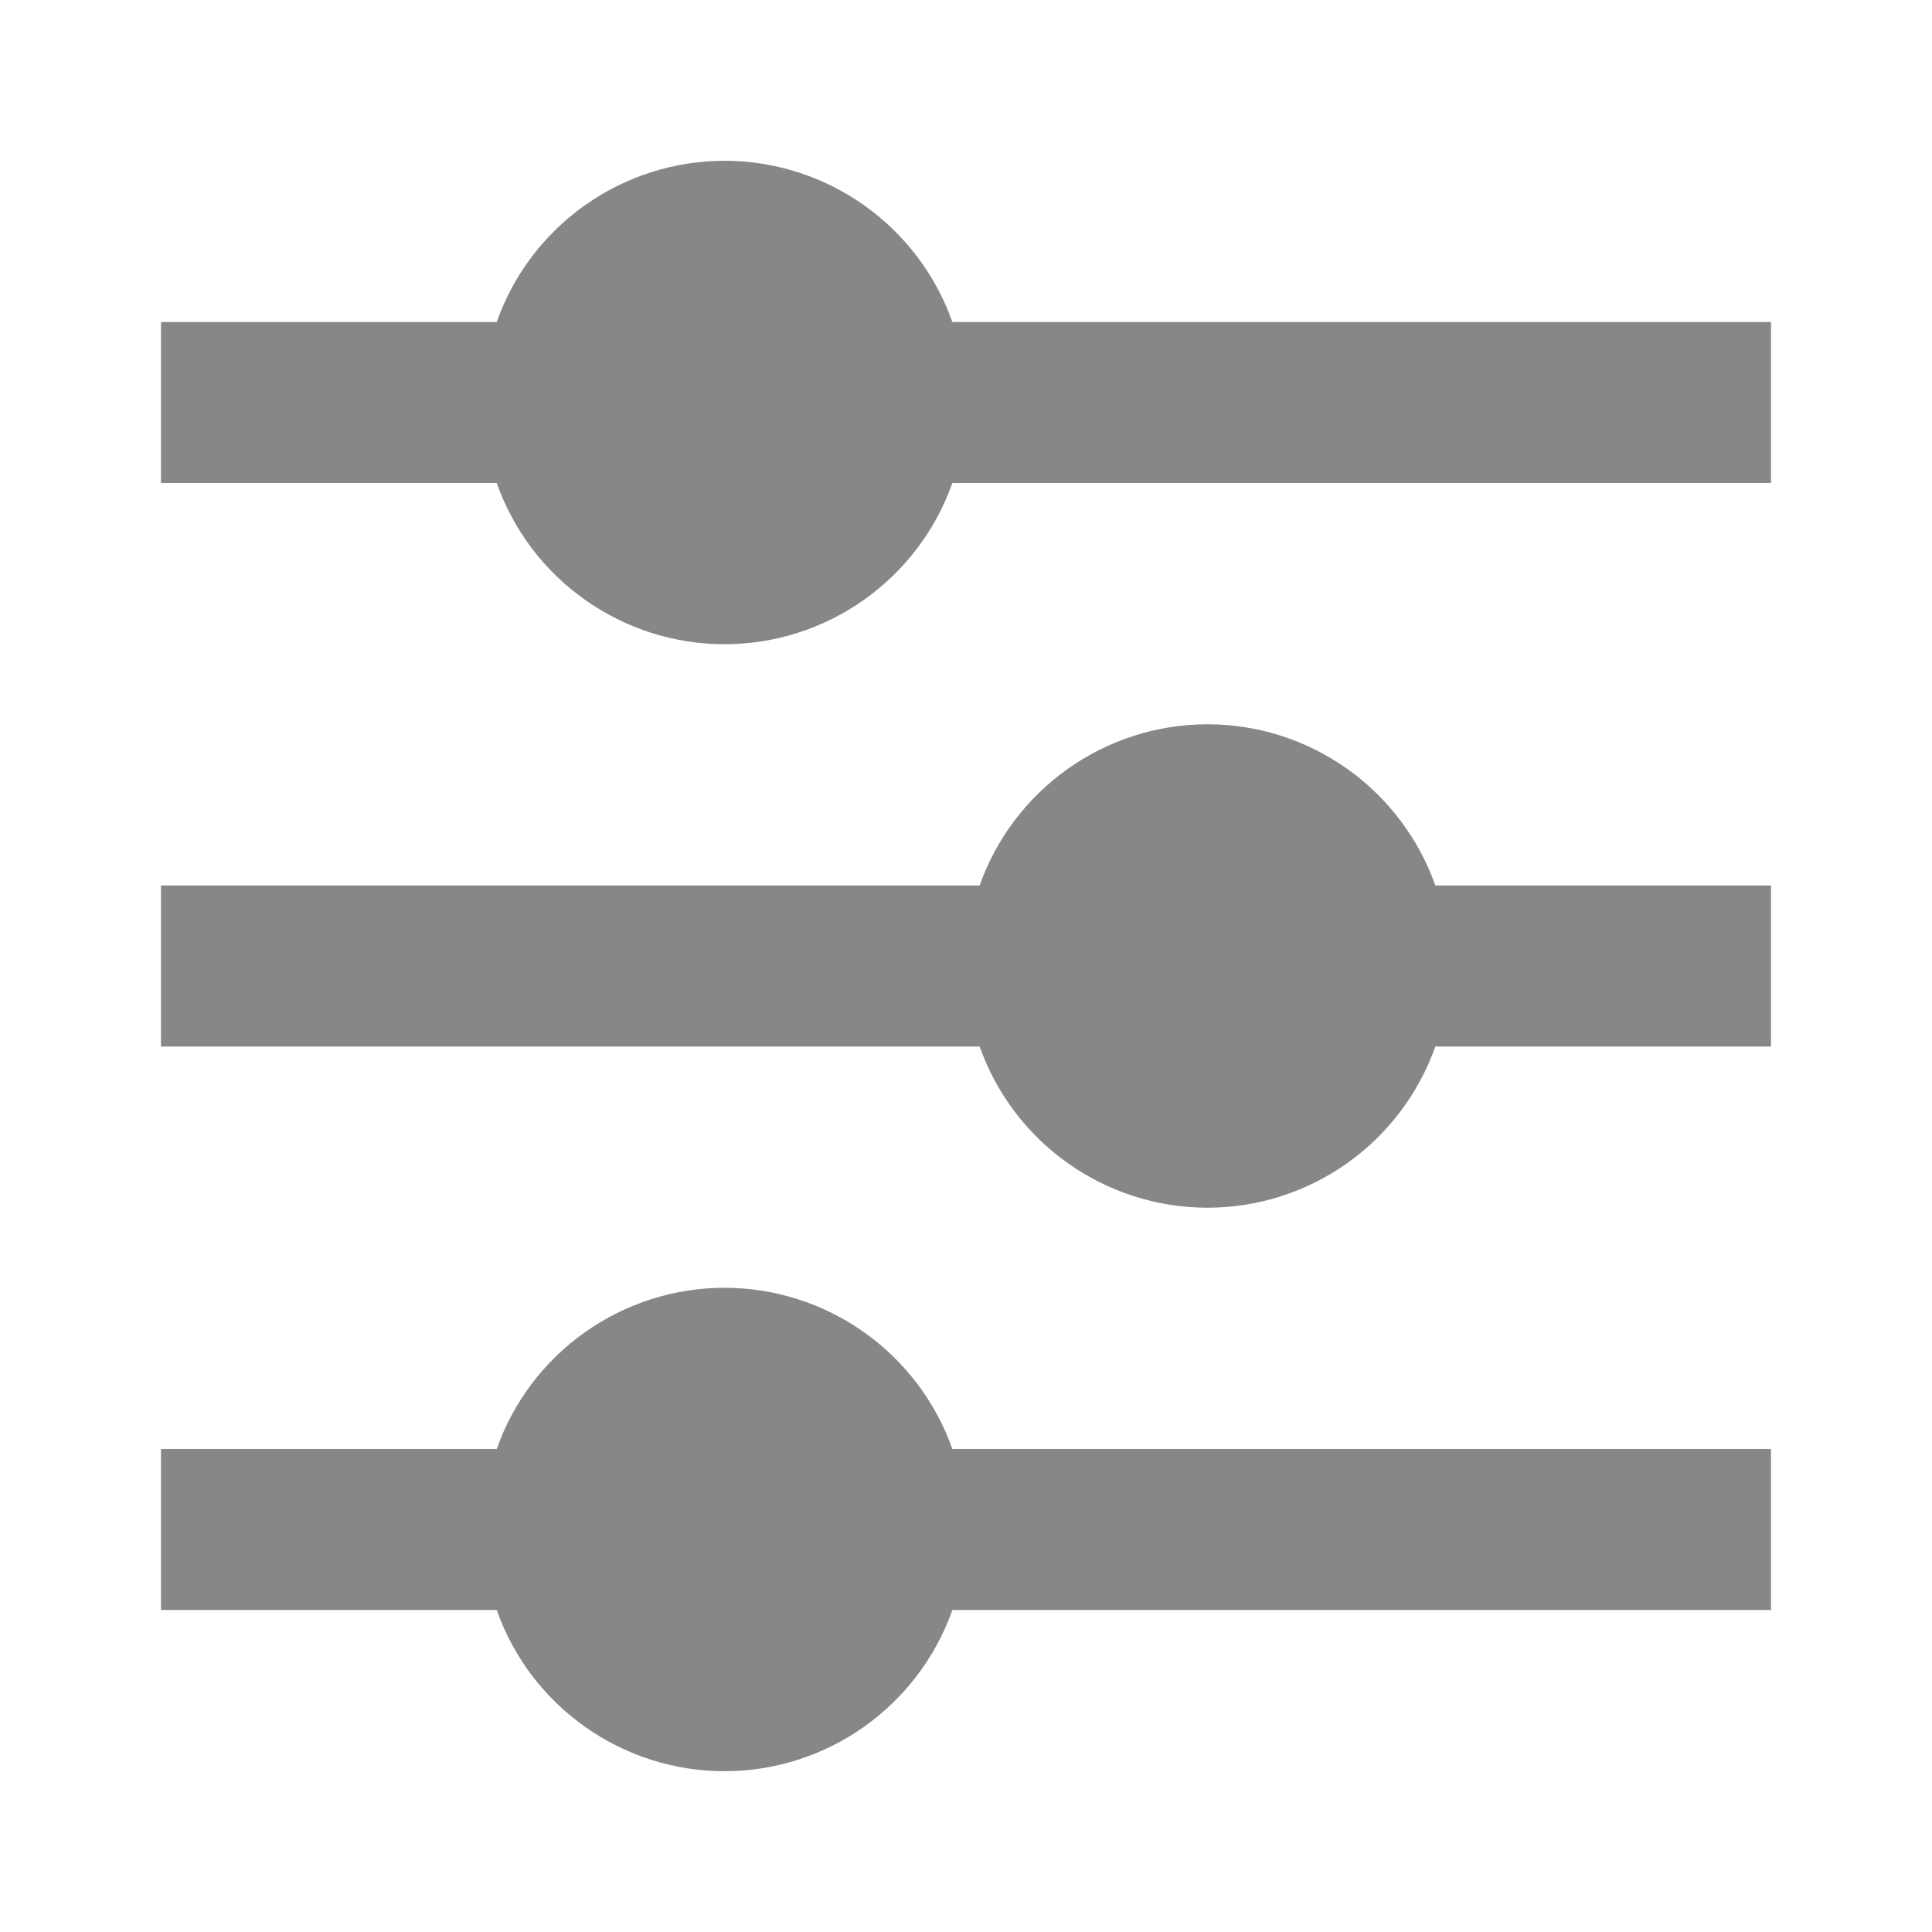
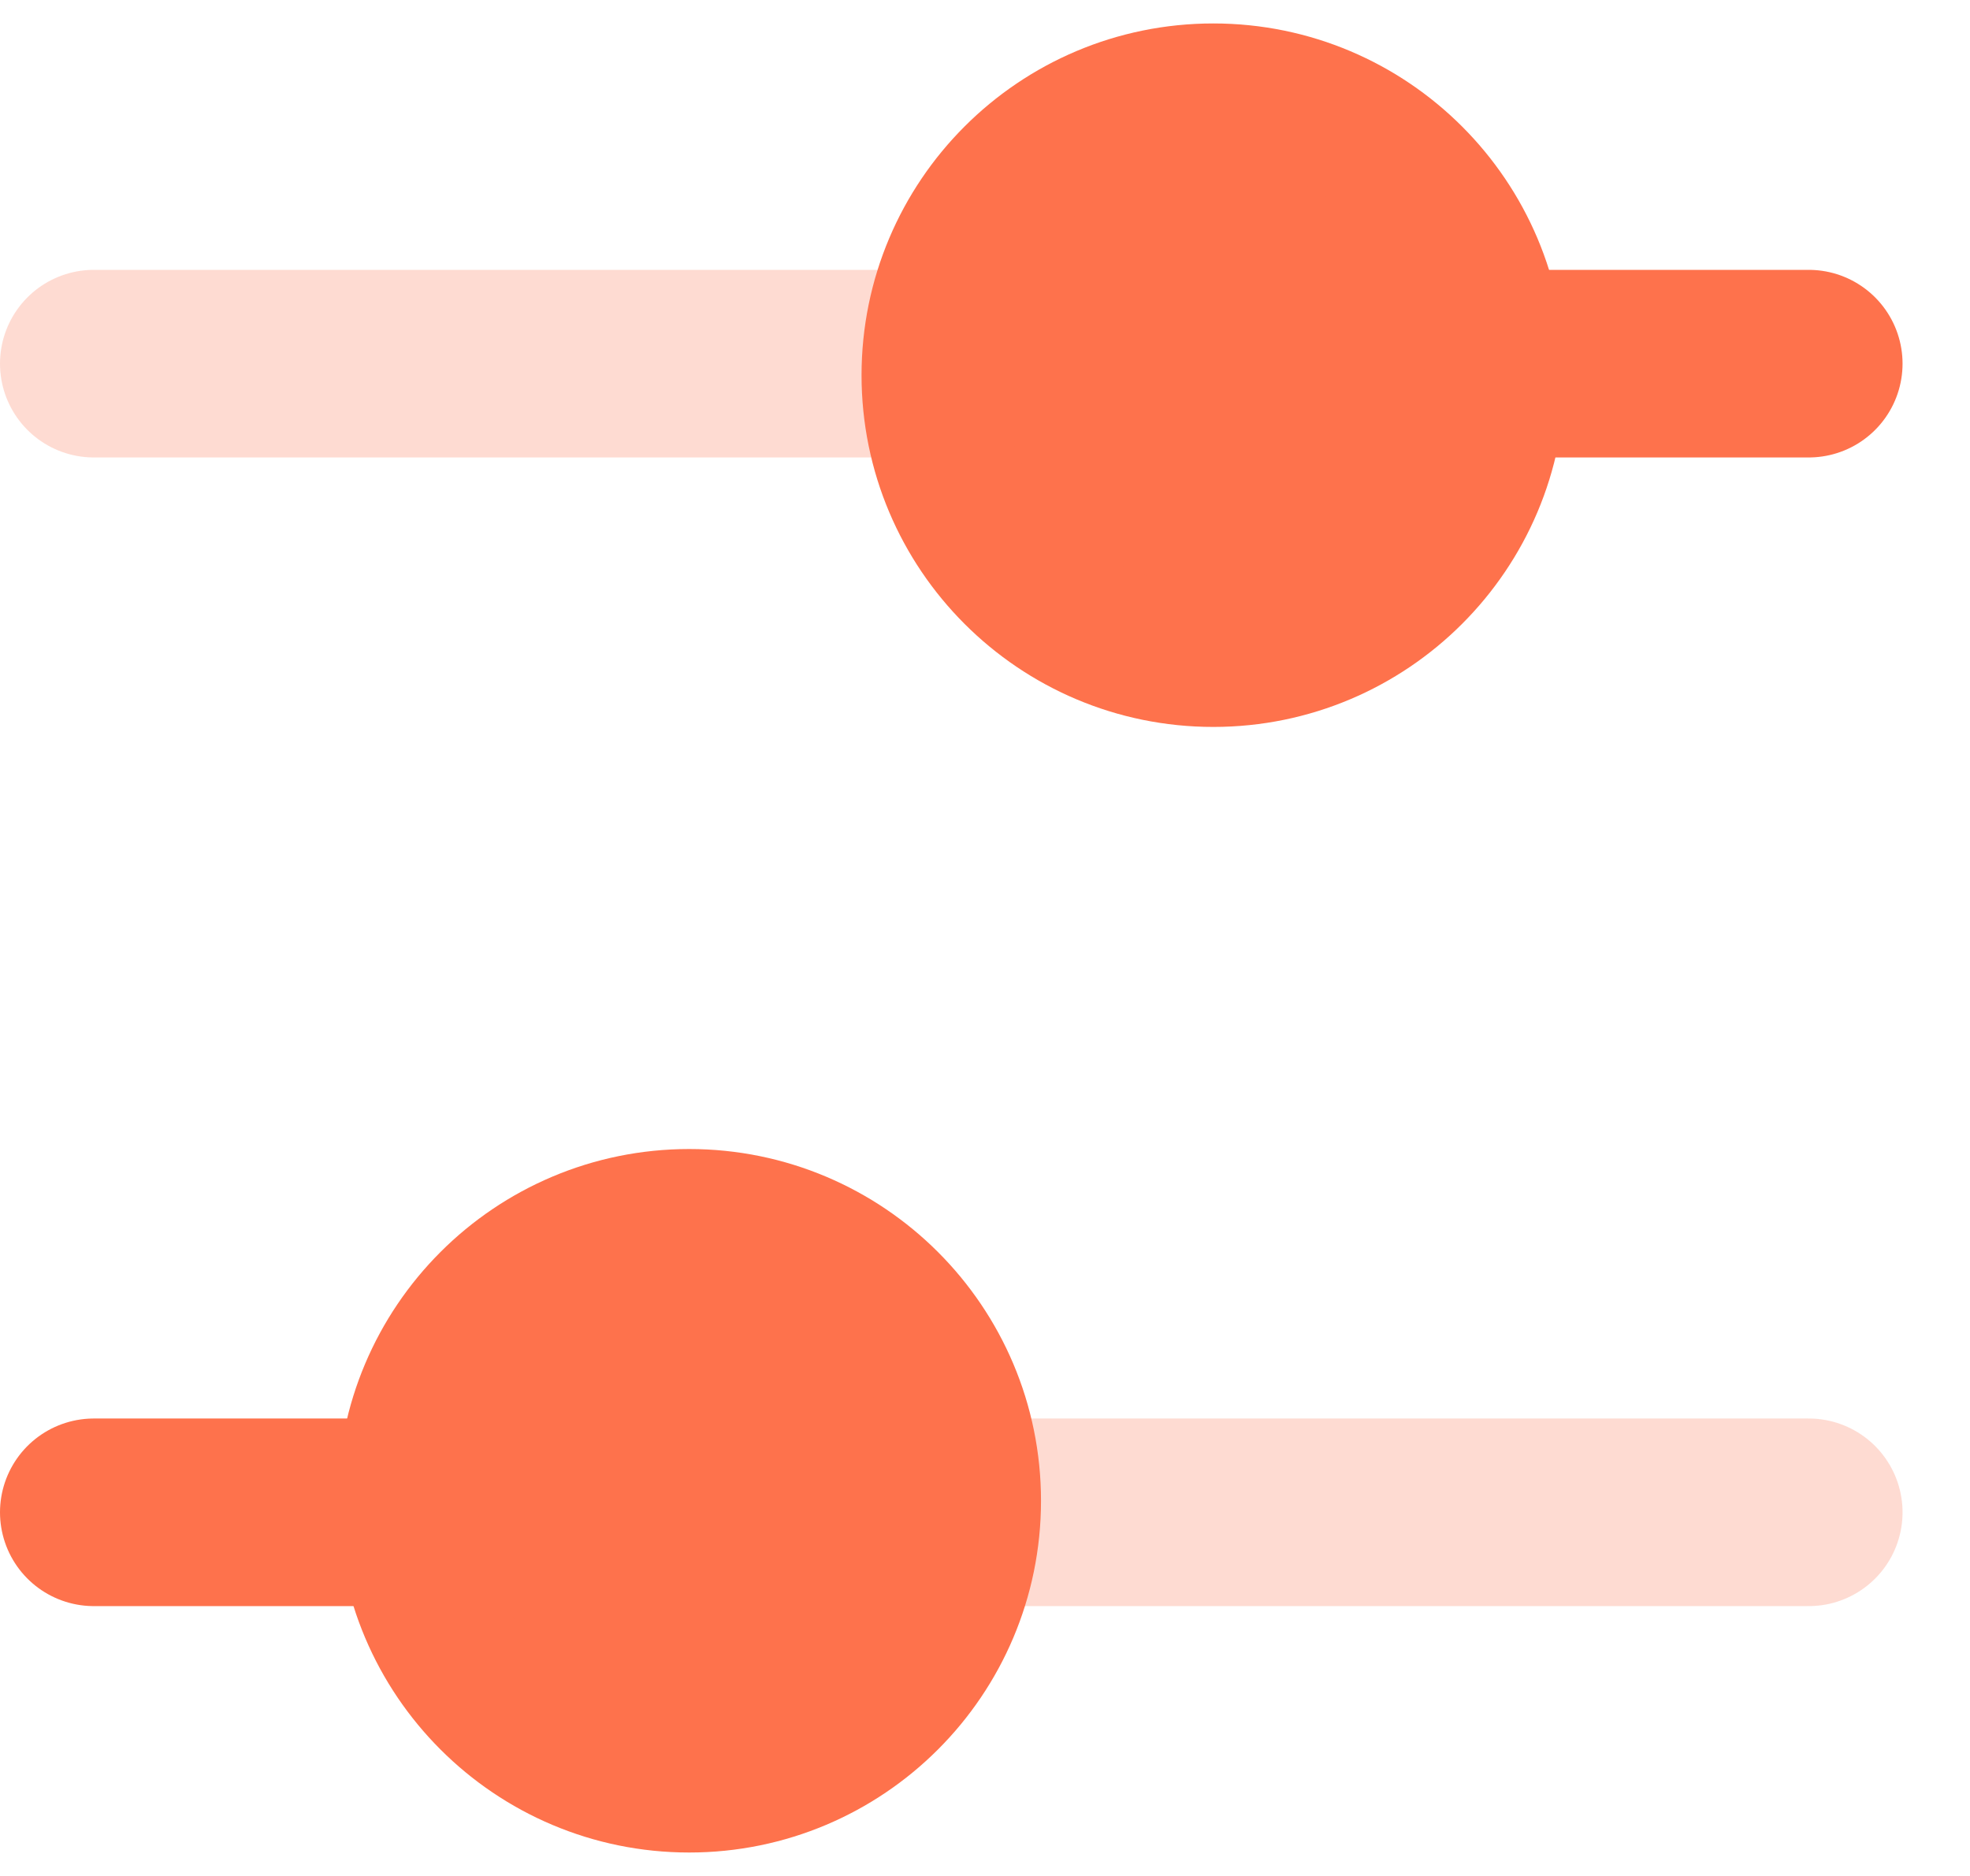
- <svg xmlns="http://www.w3.org/2000/svg" width="18" height="18" viewBox="0 0 18 18" fill="none">
-   <path d="M4.628 13.5C4.782 13.061 5.07 12.681 5.45 12.412C5.83 12.143 6.284 11.998 6.75 11.998C7.216 11.998 7.67 12.143 8.05 12.412C8.43 12.681 8.718 13.061 8.873 13.5H16.5V15H8.873C8.718 15.439 8.43 15.819 8.05 16.088C7.67 16.357 7.216 16.502 6.75 16.502C6.284 16.502 5.83 16.357 5.45 16.088C5.07 15.819 4.782 15.439 4.628 15H1.5V13.5H4.628ZM9.127 8.25C9.282 7.811 9.57 7.431 9.95 7.162C10.33 6.893 10.784 6.748 11.25 6.748C11.716 6.748 12.17 6.893 12.55 7.162C12.93 7.431 13.217 7.811 13.373 8.25H16.5V9.75H13.373C13.217 10.189 12.93 10.569 12.55 10.838C12.17 11.107 11.716 11.252 11.25 11.252C10.784 11.252 10.33 11.107 9.95 10.838C9.57 10.569 9.282 10.189 9.127 9.75H1.5V8.25H9.127ZM4.628 3C4.782 2.561 5.07 2.181 5.45 1.912C5.83 1.643 6.284 1.498 6.75 1.498C7.216 1.498 7.67 1.643 8.05 1.912C8.43 2.181 8.718 2.561 8.873 3H16.5V4.5H8.873C8.718 4.939 8.43 5.319 8.05 5.588C7.67 5.857 7.216 6.002 6.75 6.002C6.284 6.002 5.83 5.857 5.45 5.588C5.07 5.319 4.782 4.939 4.628 4.5H1.5V3H4.628Z" fill="#878787" />
+ <svg xmlns="http://www.w3.org/2000/svg" width="21" height="20" viewBox="0 0 21 20" fill="none">
+   <path d="M7.529 16.123L1 16.123" stroke="#FE724C" stroke-width="2" stroke-linecap="round" />
+   <path d="M19.281 16.123L7.529 16.123" stroke="#FE724C" stroke-opacity="0.25" stroke-width="2" stroke-linecap="round" />
+   <path d="M10.347 16C10.347 14.343 9.004 13 7.347 13C5.69 13 4.347 14.343 4.347 16C4.347 17.657 5.69 19 7.347 19C9.004 19 10.347 17.657 10.347 16Z" fill="#FE724C" stroke="#FE724C" stroke-width="1.5" />
+   <path d="M12.752 3.877L19.281 3.877" stroke="#FE724C" stroke-width="2" stroke-linecap="round" />
+   <path d="M1 3.877L12.752 3.877" stroke="#FE724C" stroke-opacity="0.25" stroke-width="2" stroke-linecap="round" />
+   <path d="M9.934 4C9.934 5.657 11.277 7 12.934 7C14.59 7 15.934 5.657 15.934 4C15.934 2.343 14.59 1 12.934 1C11.277 1 9.934 2.343 9.934 4Z" fill="#FE724C" stroke="#FE724C" stroke-width="1.5" />
</svg>
